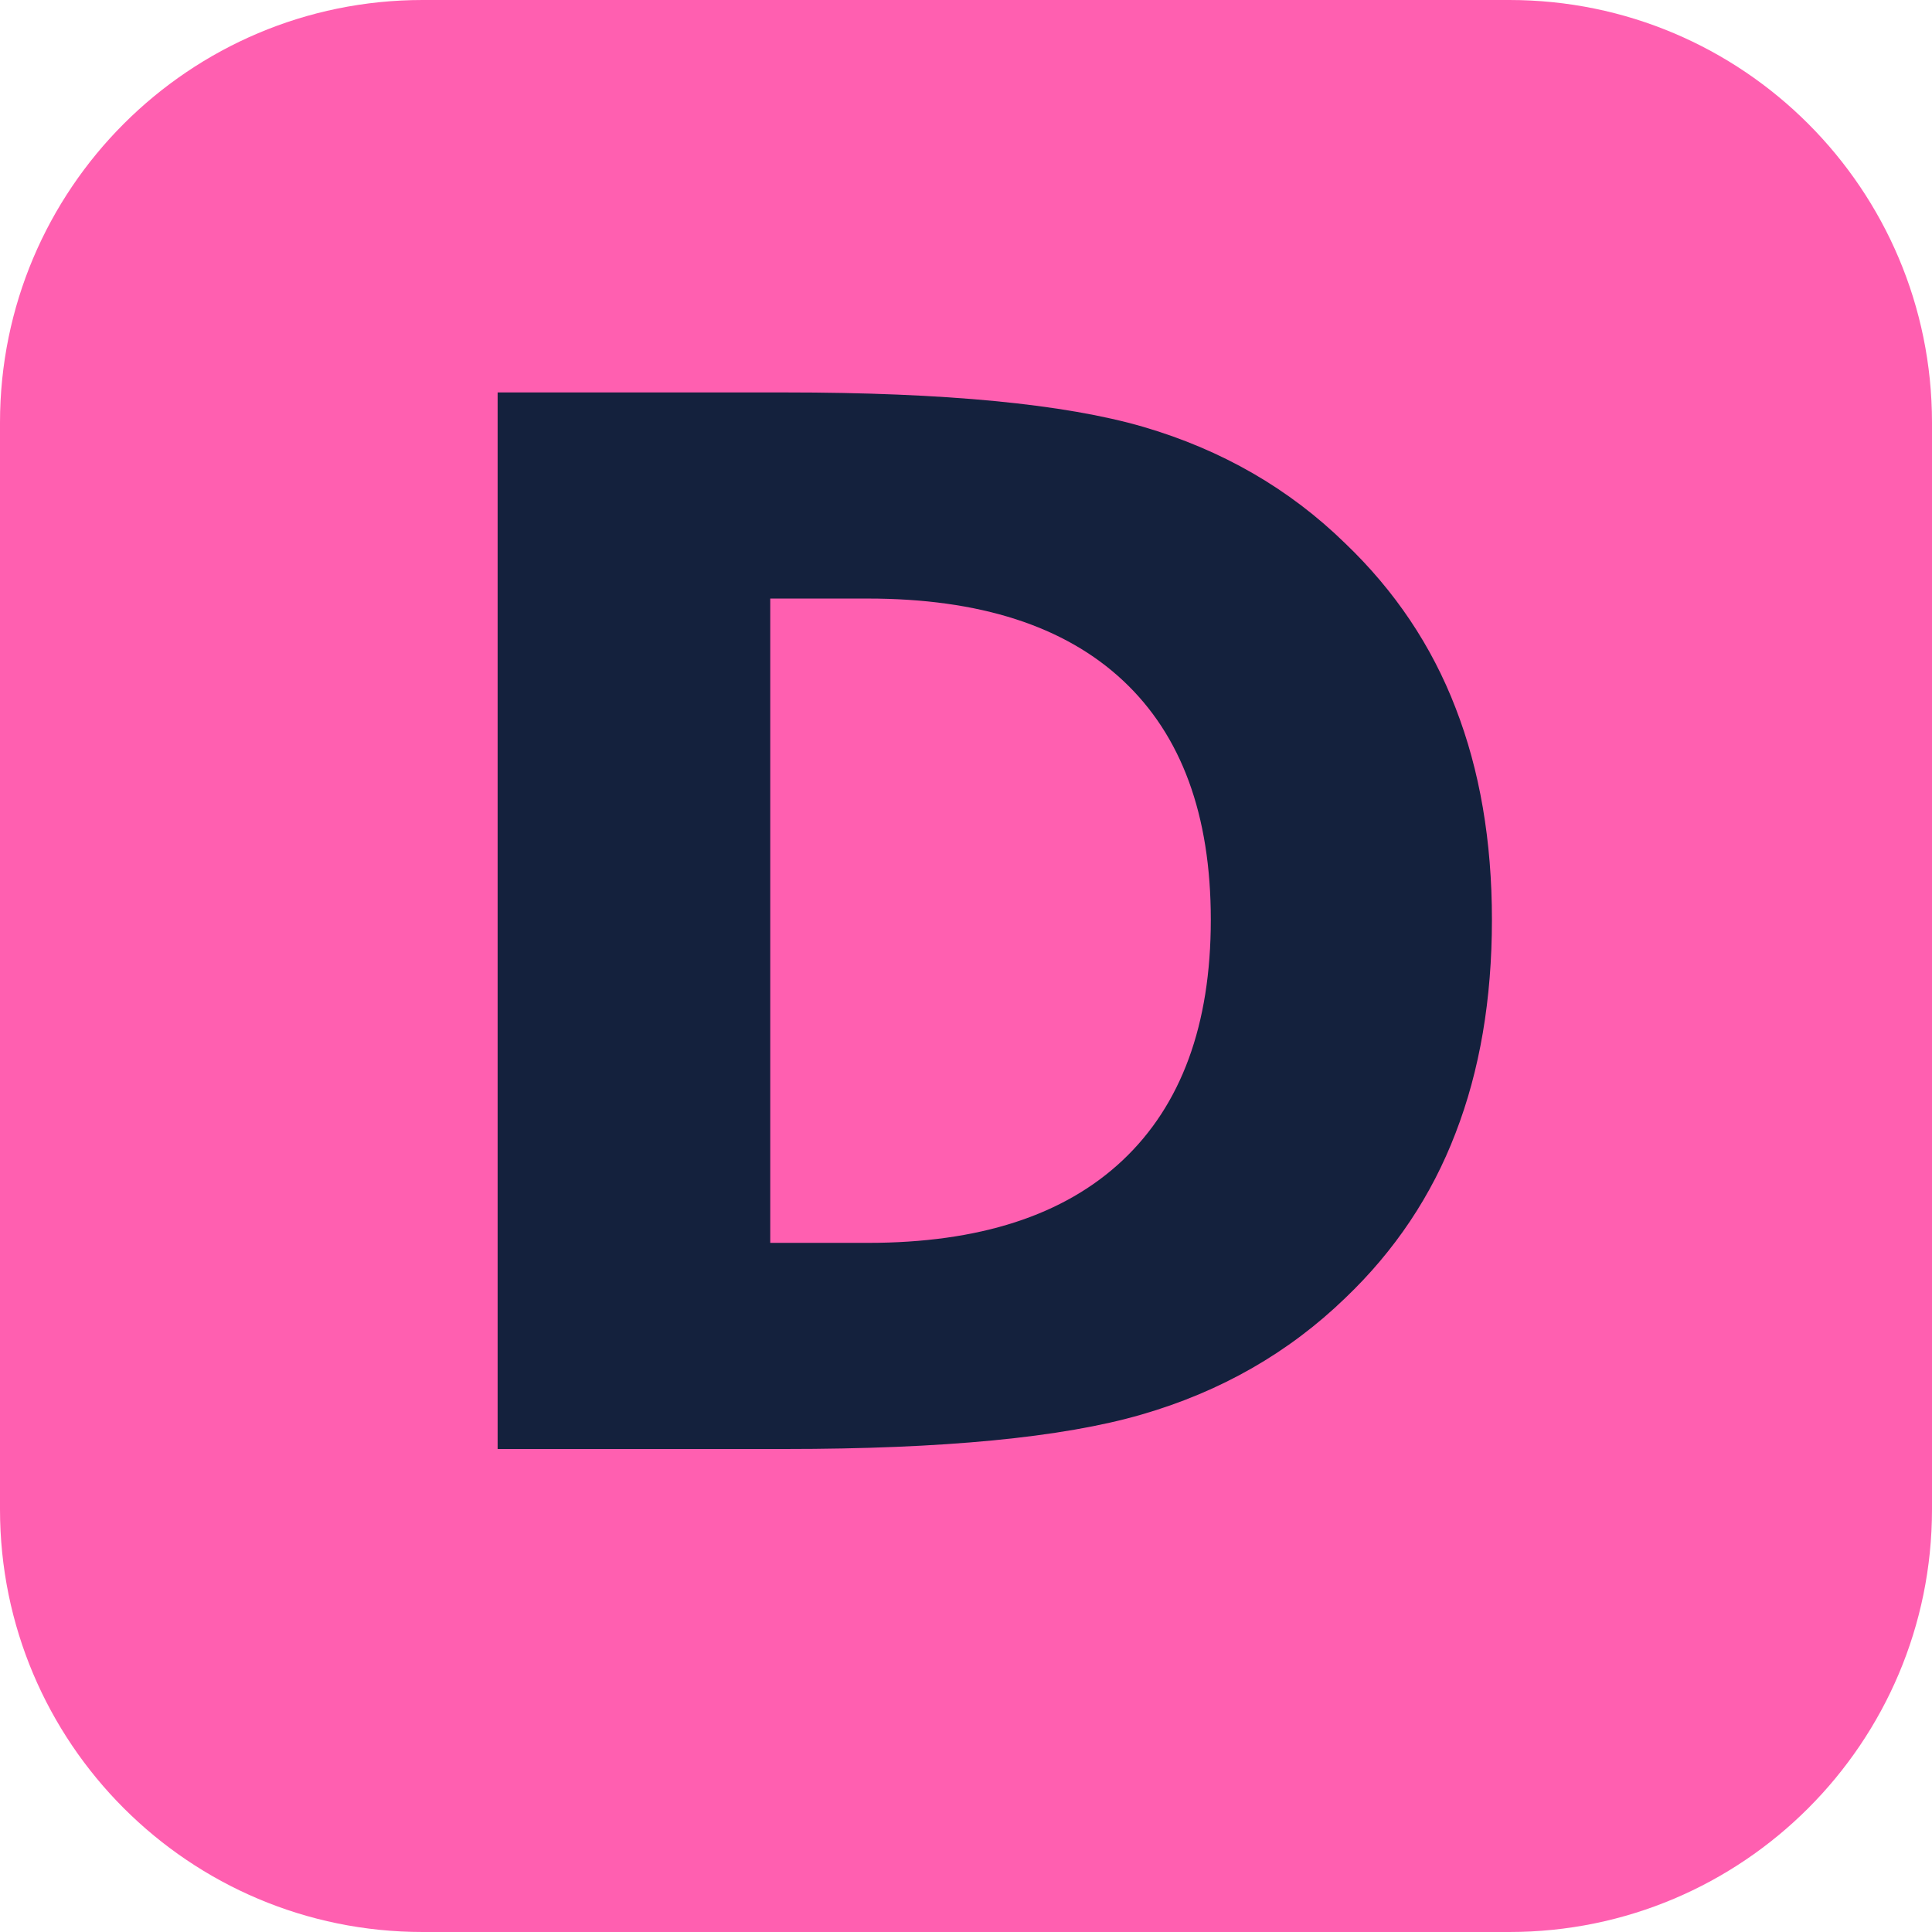
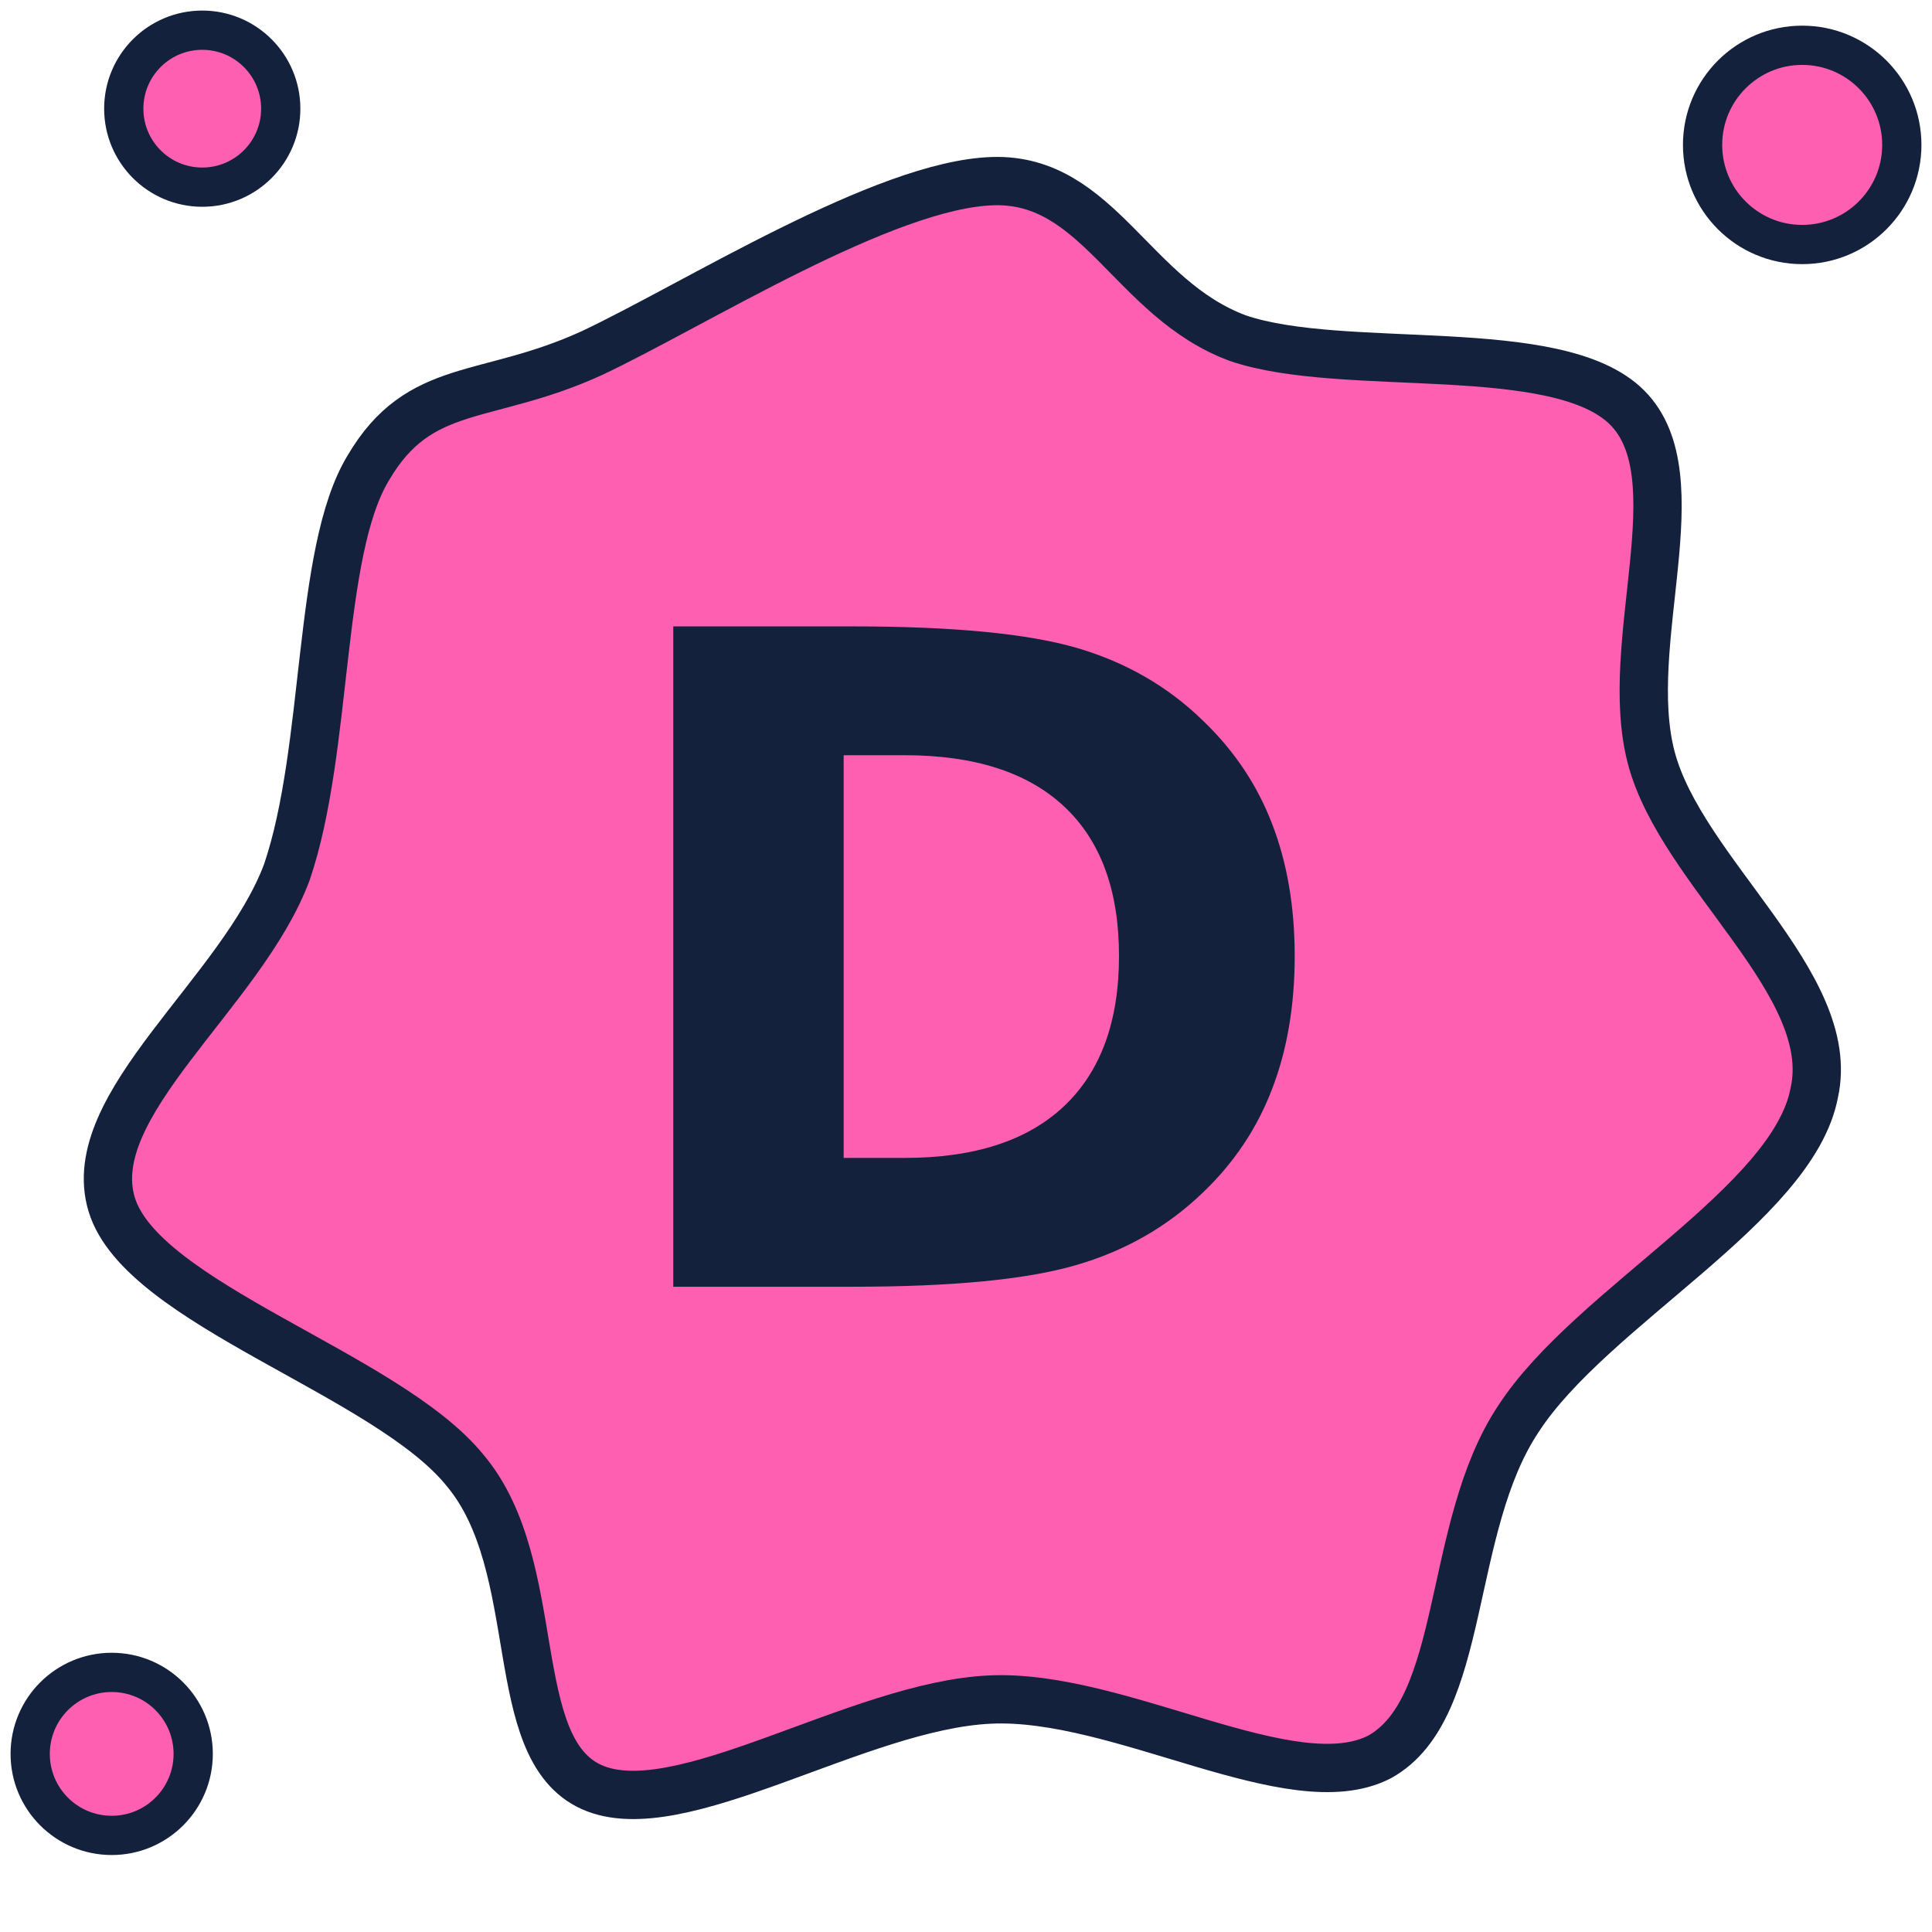
<svg xmlns="http://www.w3.org/2000/svg" viewBox="0 0 64 64">
-   <rect width="64" height="64" rx="14" fill="#FF5FB0" />
-   <text x="32" y="48" text-anchor="middle" font-family="DejaVu Sans,Verdana,Arial,sans-serif" font-weight="900" font-size="48" fill="#14213D">D</text>
+   <path d="M60.1 36.2C59.4 39.9 52.7 43.3 50.3 47.0C47.9 50.6 48.6 56.6 45.7 58.2C42.8 59.7 37.1 56.1 32.8 56.3C28.4 56.5 22.5 60.5 19.6 59.2C16.7 57.9 18.1 51.9 15.4 48.7C12.8 45.5 4.7 43.2 3.7 39.9C2.7 36.6 8.0 32.9 9.5 28.9C10.9 24.8 10.5 18.3 12.2 15.5C13.9 12.6 16.1 13.3 19.6 11.7C23.0 10.1 29.3 6.1 32.9 6.0C36.4 5.9 37.5 9.9 41.0 11.2C44.5 12.4 51.6 11.2 53.9 13.5C56.2 15.8 53.7 21.3 54.7 25.1C55.7 28.9 60.9 32.6 60.1 36.2Z" fill="#FF5FB0" stroke="#14213D" stroke-width="1.6" stroke-linejoin="round" />
+   <circle cx="3.7" cy="58.1" r="2.7" fill="#FF5FB0" stroke="#14213D" stroke-width="1.3" />
+   <circle cx="59.7" cy="4.8" r="3.3" fill="#FF5FB0" stroke="#14213D" stroke-width="1.3" />
+   <circle cx="6.7" cy="3.6" r="2.6" fill="#FF5FB0" stroke="#14213D" stroke-width="1.3" />
+   <g transform="translate(32 32) scale(0.625) translate(-32.00 -31.00)">
+     <text x="32" y="48" text-anchor="middle" font-family="DejaVu Sans,Verdana,Arial,sans-serif" font-weight="900" font-size="48" fill="#14213D">D</text>
+   </g>
</svg>
